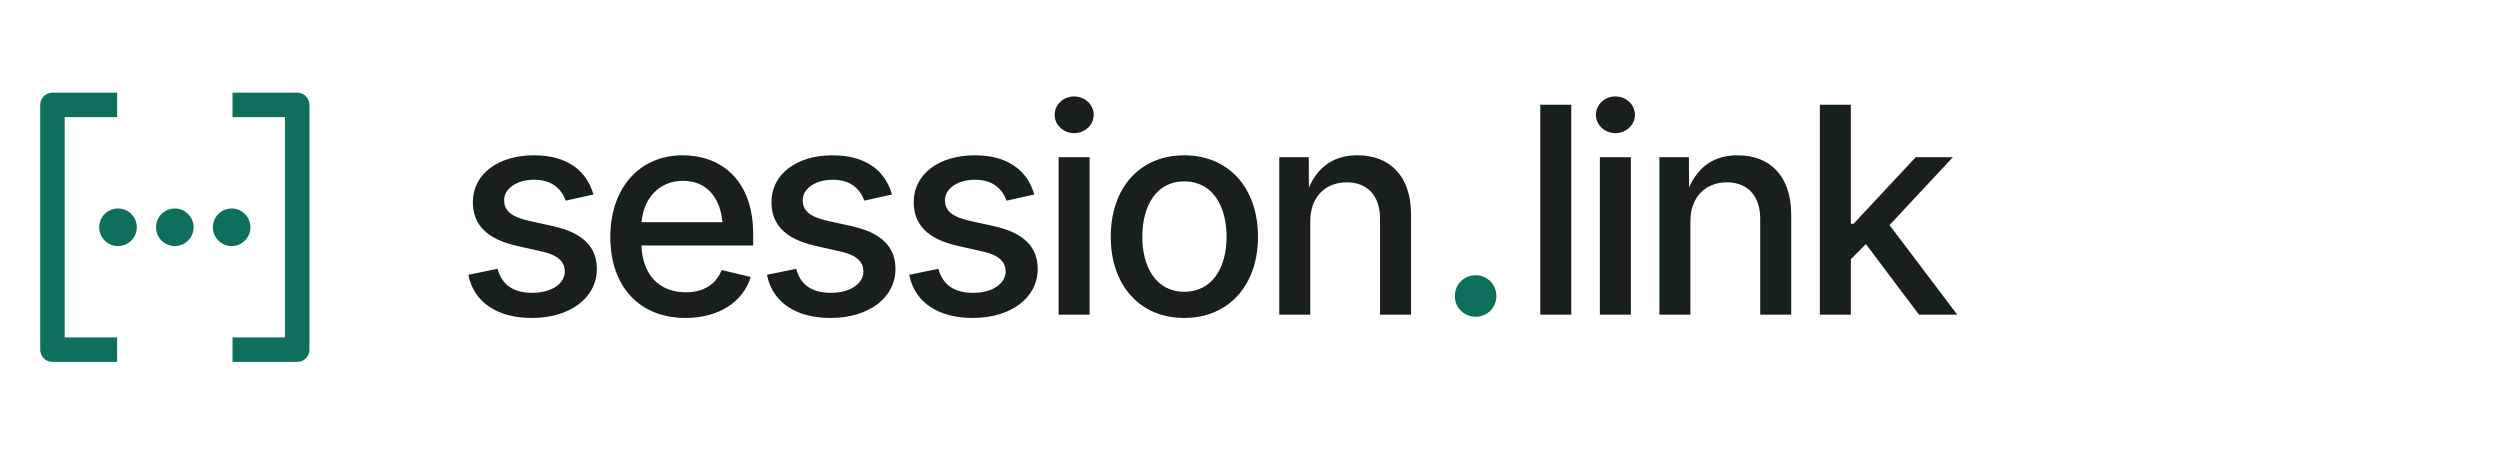
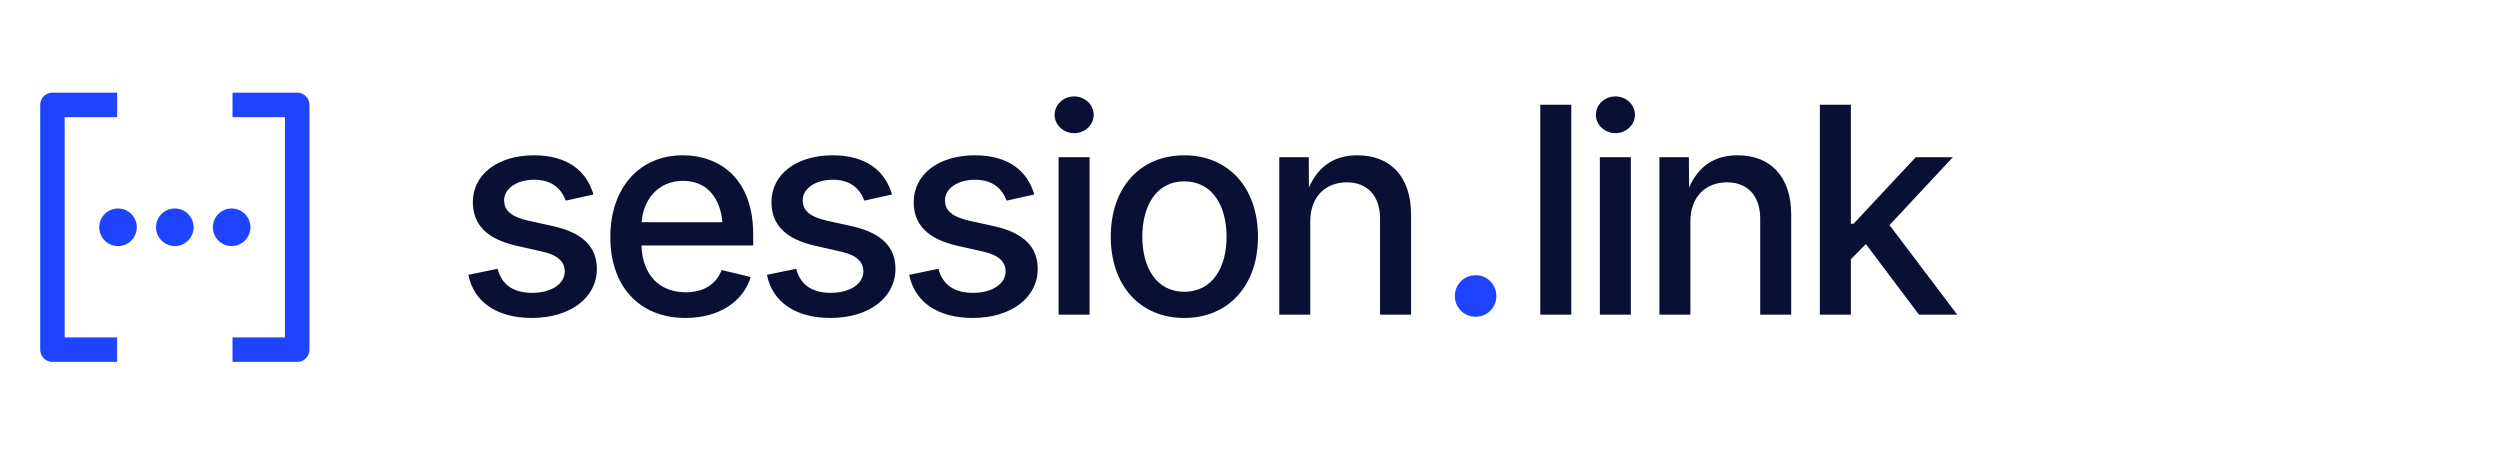
<svg xmlns="http://www.w3.org/2000/svg" viewBox="0 0 286 52">
-   <g transform="translate(0 6)" style="color:#0e6f5c">
+   <g transform="translate(0 6)" style="color:#1f44ff">
    <path d="M12 6H6v28h6M28 6h6v28h-6" fill="none" stroke="currentColor" stroke-width="2.8" stroke-linecap="square" stroke-linejoin="round" />
    <g fill="currentColor">
      <circle cx="13.5" cy="20" r="2.15" />
      <circle cx="20" cy="20" r="2.15" />
      <circle cx="26.5" cy="20" r="2.15" />
    </g>
  </g>
-   <text x="52" y="36" fill="#17201c" font-family="system-ui, -apple-system, 'Segoe UI', sans-serif" font-size="33" font-weight="500" letter-spacing="-1.5">session<tspan fill="#0e6f5c">.</tspan>link</text>
+   <text x="52" y="36" fill="#0a1033" font-family="system-ui, -apple-system, 'Segoe UI', sans-serif" font-size="33" font-weight="500" letter-spacing="-1.5">session<tspan fill="#1f44ff">.</tspan>link</text>
</svg>
